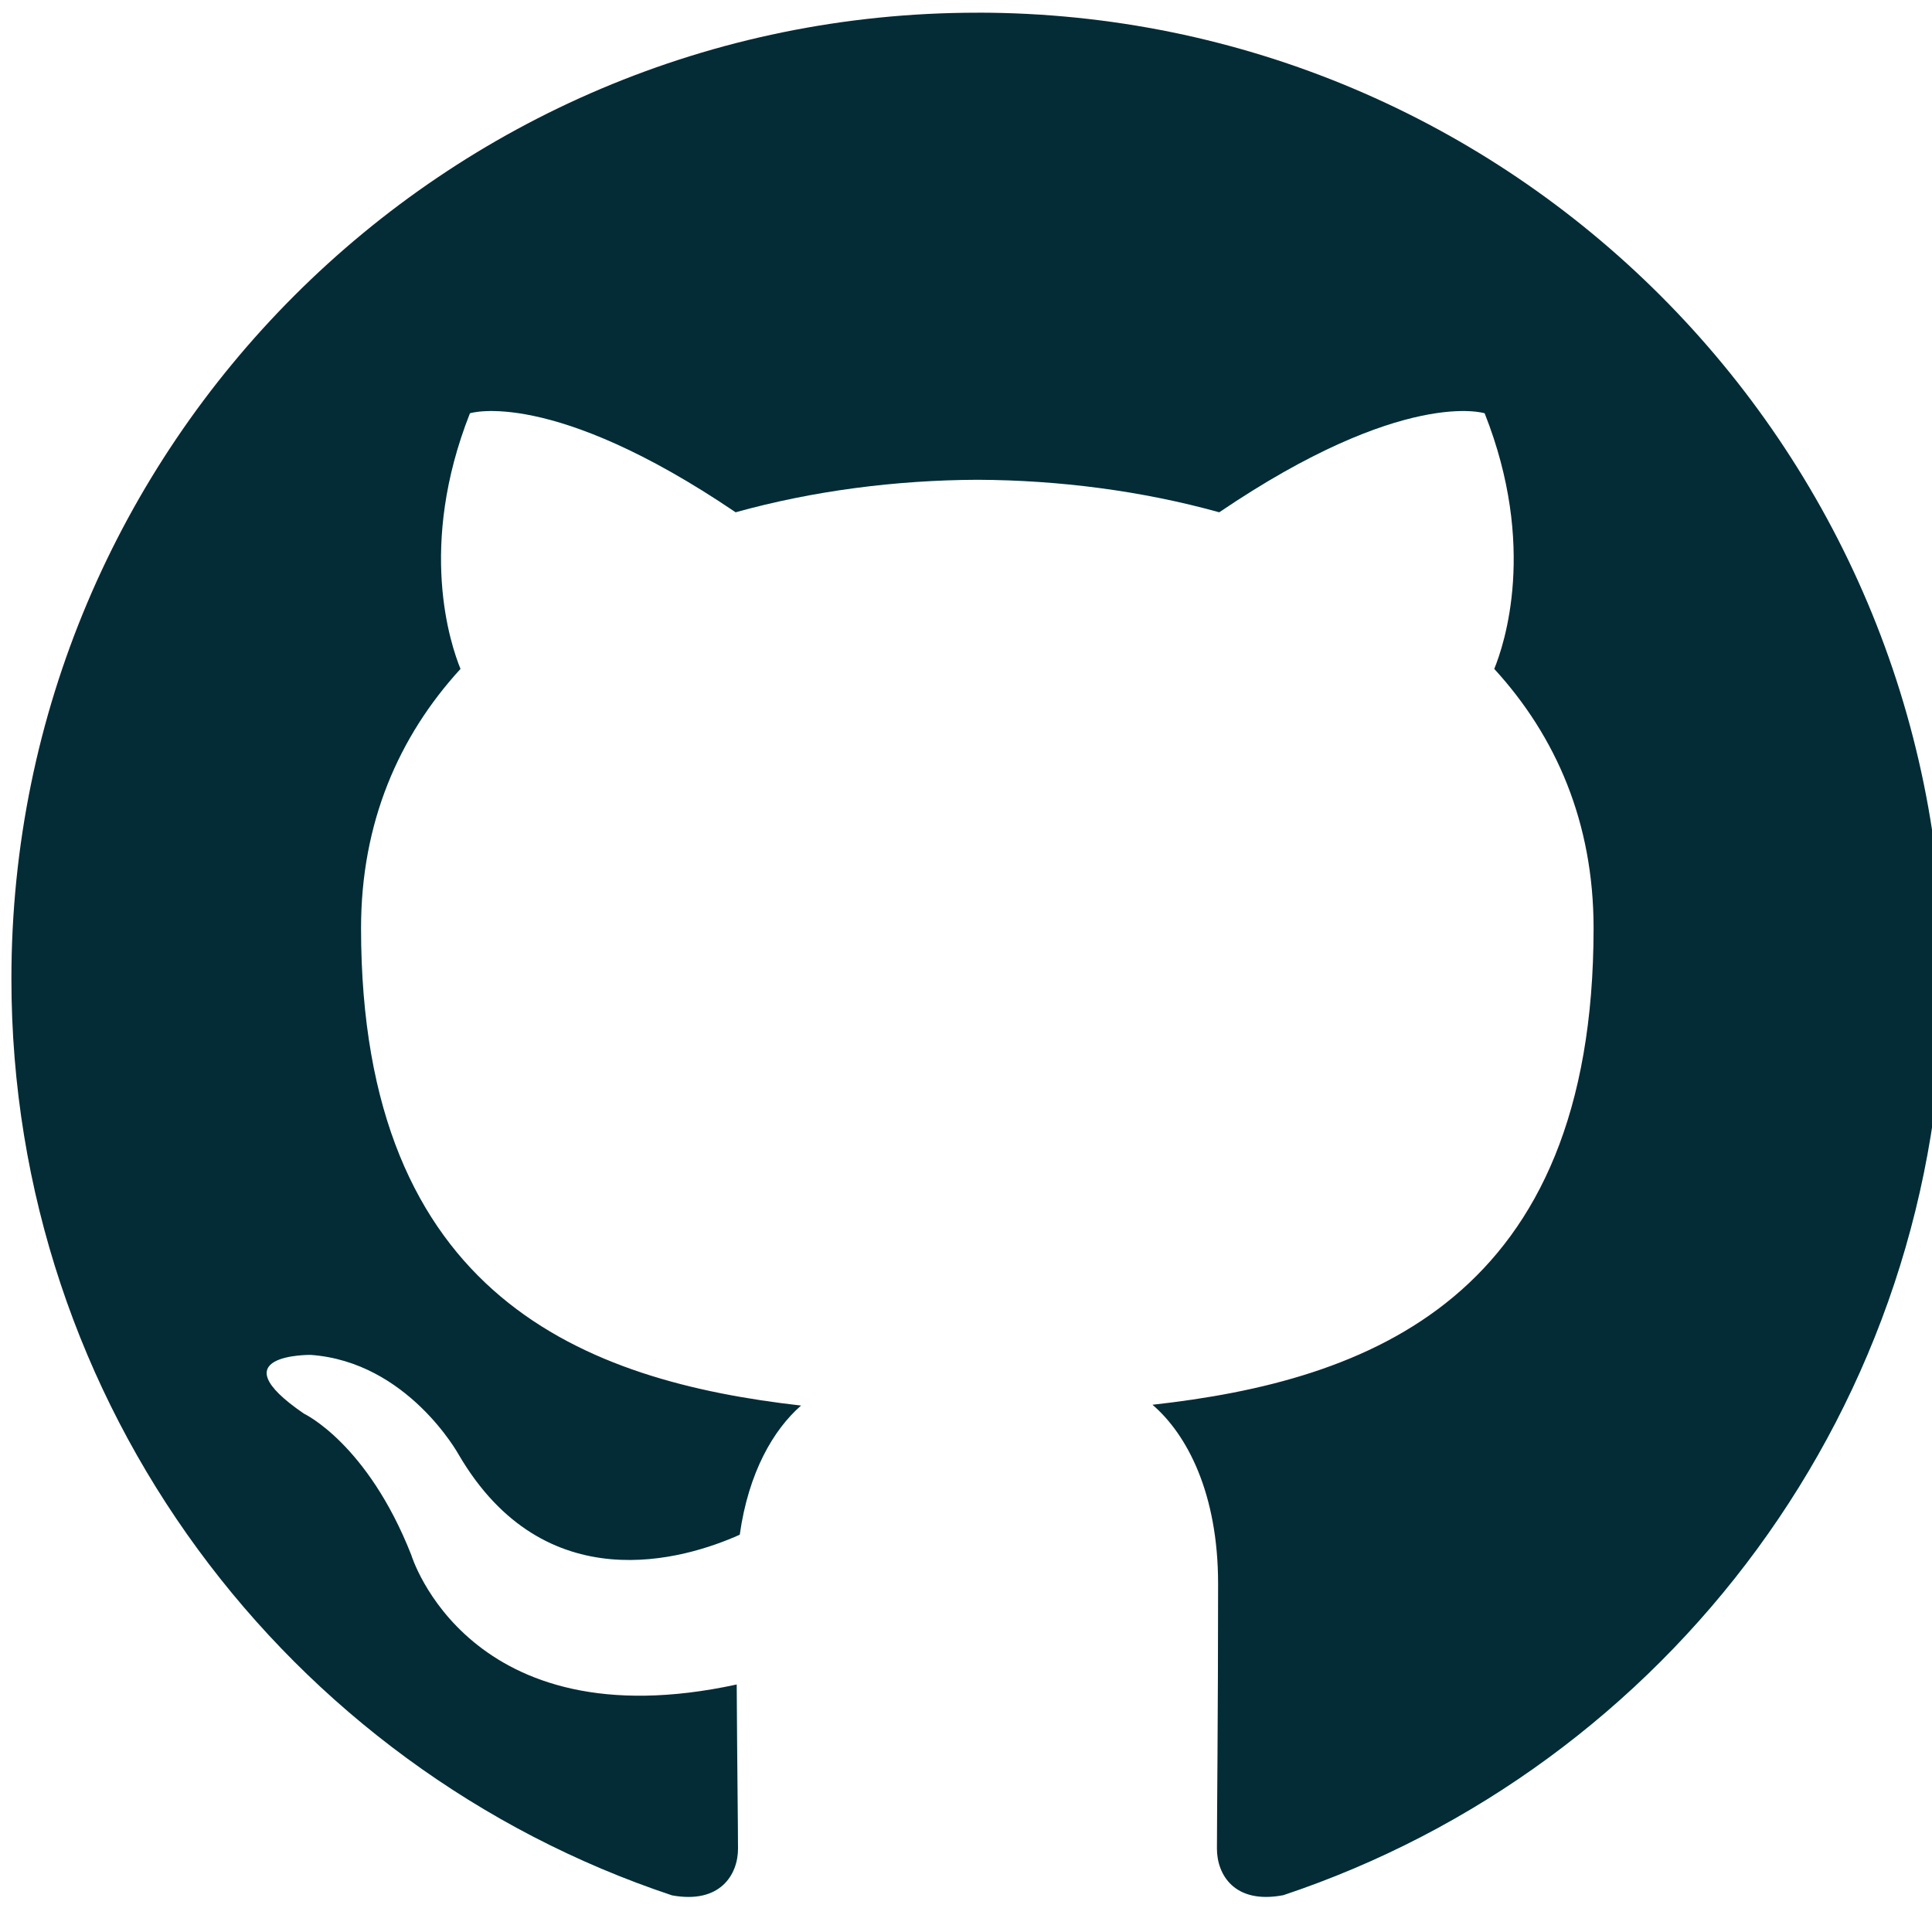
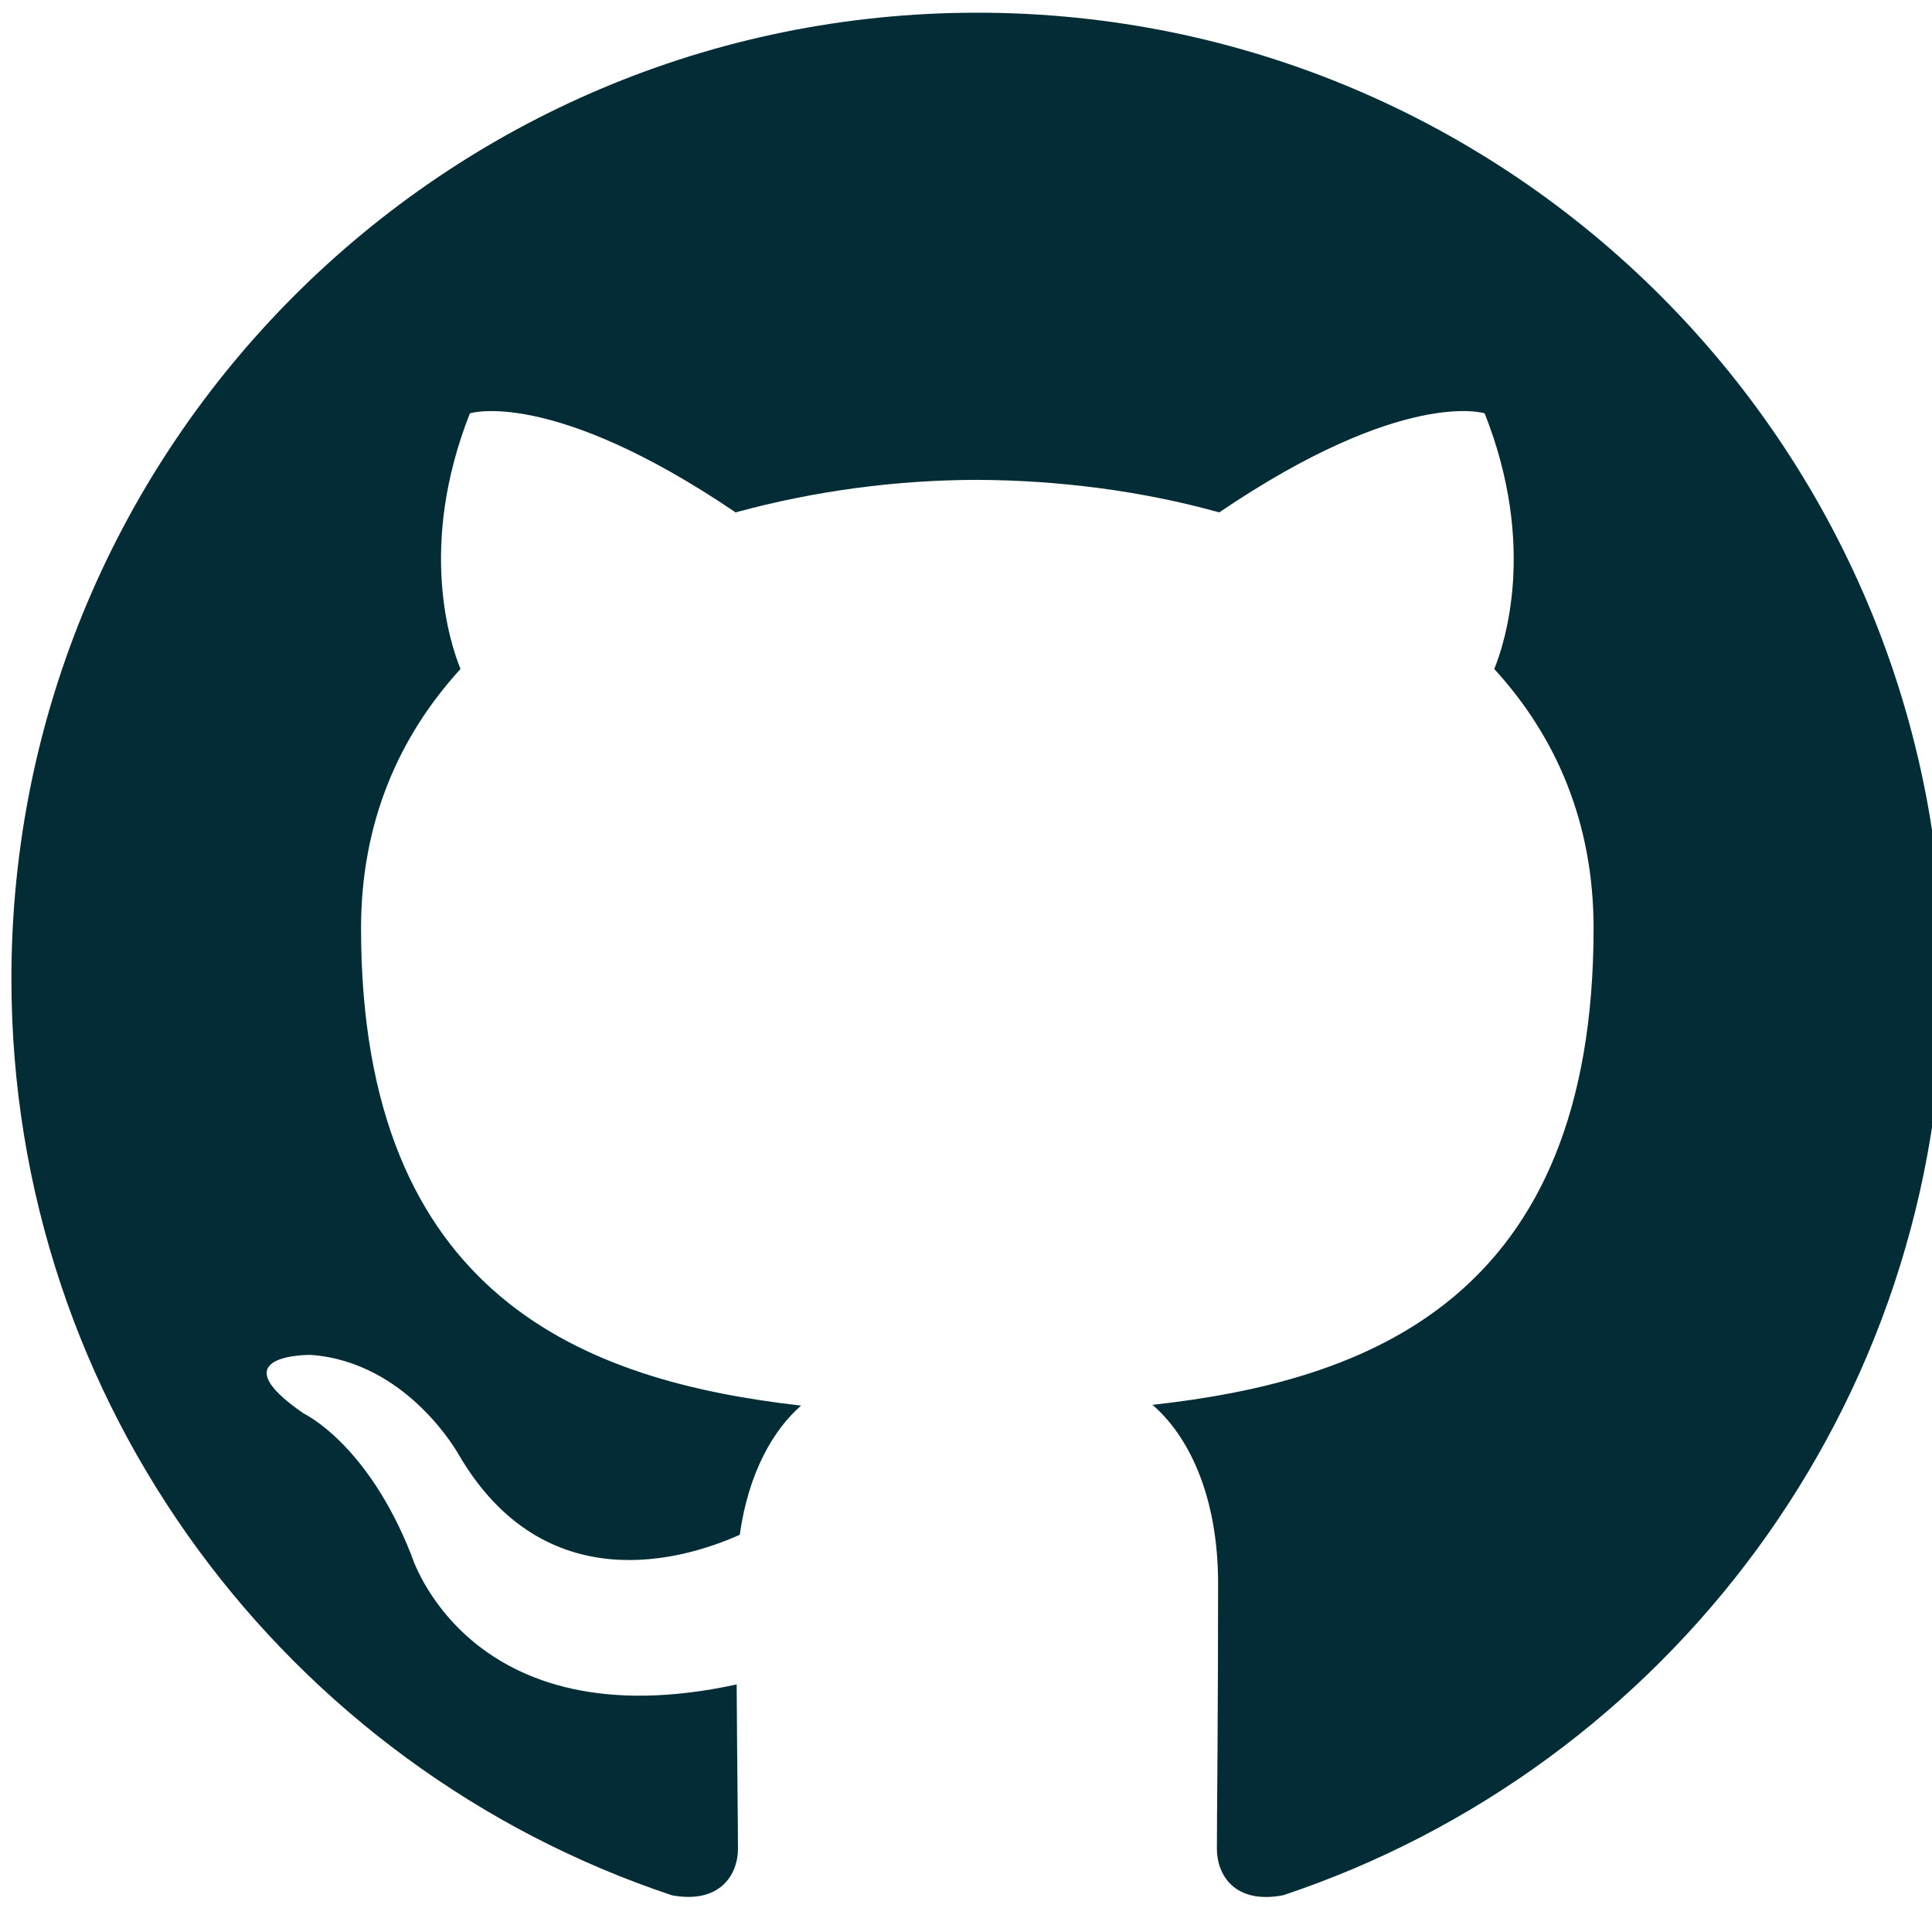
- <svg xmlns="http://www.w3.org/2000/svg" version="1.1" width="32" height="31.999" viewBox="5 -10 32 43.199" id="Layer_1" xml:space="preserve">
-   <defs id="defs3095" />
-   <path d="m 21.253,-9.716 c -11.927,0 -21.598,9.671 -21.598,21.601 0,9.543 6.188,17.639 14.772,20.496 1.081,0.198 1.475,-0.469 1.475,-1.042 0,-0.512 -0.019,-1.871 -0.029,-3.673 C 9.864,28.97 8.596,24.769 8.596,24.769 7.614,22.275 6.198,21.611 6.198,21.611 4.236,20.27 6.346,20.296 6.346,20.296 c 2.168,0.154 3.308,2.226 3.308,2.226 1.927,3.3 5.056,2.347 6.287,1.795 0.196,-1.396 0.753,-2.348 1.371,-2.888 -4.796,-0.545 -9.839,-2.399 -9.839,-10.676 0,-2.358 0.842,-4.286 2.224,-5.796 -0.223,-0.546 -0.964,-2.742 0.211,-5.716 0,0 1.814,-0.581 5.941,2.214 1.722,-0.479 3.571,-0.719 5.407,-0.727 1.834,0.008 3.682,0.248 5.407,0.727 4.124,-2.795 5.934,-2.214 5.934,-2.214 1.179,2.974 0.438,5.17 0.215,5.716 1.384,1.51 2.221,3.438 2.221,5.796 0,8.298 -5.051,10.124 -9.863,10.658 0.776,0.667 1.467,1.985 1.467,4.001 0,2.887 -0.026,5.217 -0.026,5.925 0,0.578 0.389,1.25 1.485,1.04 8.577,-2.863 14.76,-10.953 14.76,-20.493 0,-11.93 -9.672,-21.601 -21.602,-21.601" id="path24" style="fill:#032c36;fill-opacity:1;fill-rule:evenodd;stroke:none" />
+ <svg xmlns="http://www.w3.org/2000/svg" width="32" height="31.999" viewBox="5 -10 32 43.199" xml:space="preserve">
+   <path d="M21.253-9.716c-11.927 0-21.598 9.67-21.598 21.6 0 9.544 6.189 17.639 14.772 20.496 1.08.198 1.474-.469 1.474-1.042 0-.512-.018-1.87-.029-3.673-6.008 1.305-7.276-2.896-7.276-2.896-.982-2.494-2.398-3.158-2.398-3.158-1.962-1.341.148-1.315.148-1.315 2.168.154 3.309 2.227 3.309 2.227 1.926 3.3 5.056 2.347 6.286 1.795.196-1.396.753-2.348 1.371-2.888-4.796-.545-9.839-2.399-9.839-10.675 0-2.358.842-4.286 2.224-5.796-.223-.547-.964-2.743.21-5.717 0 0 1.815-.58 5.941 2.215A20.688 20.688 0 0 1 21.256.73c1.834.008 3.682.248 5.407.727 4.124-2.796 5.934-2.215 5.934-2.215 1.179 2.974.438 5.17.215 5.717 1.384 1.51 2.221 3.438 2.221 5.796 0 8.298-5.05 10.124-9.863 10.658.776.667 1.467 1.985 1.467 4 0 2.887-.027 5.217-.027 5.925 0 .578.389 1.25 1.485 1.04 8.577-2.863 14.76-10.953 14.76-20.494 0-11.93-9.672-21.6-21.602-21.6" style="fill:#032c36;fill-opacity:1;fill-rule:evenodd;stroke:none" />
</svg>
